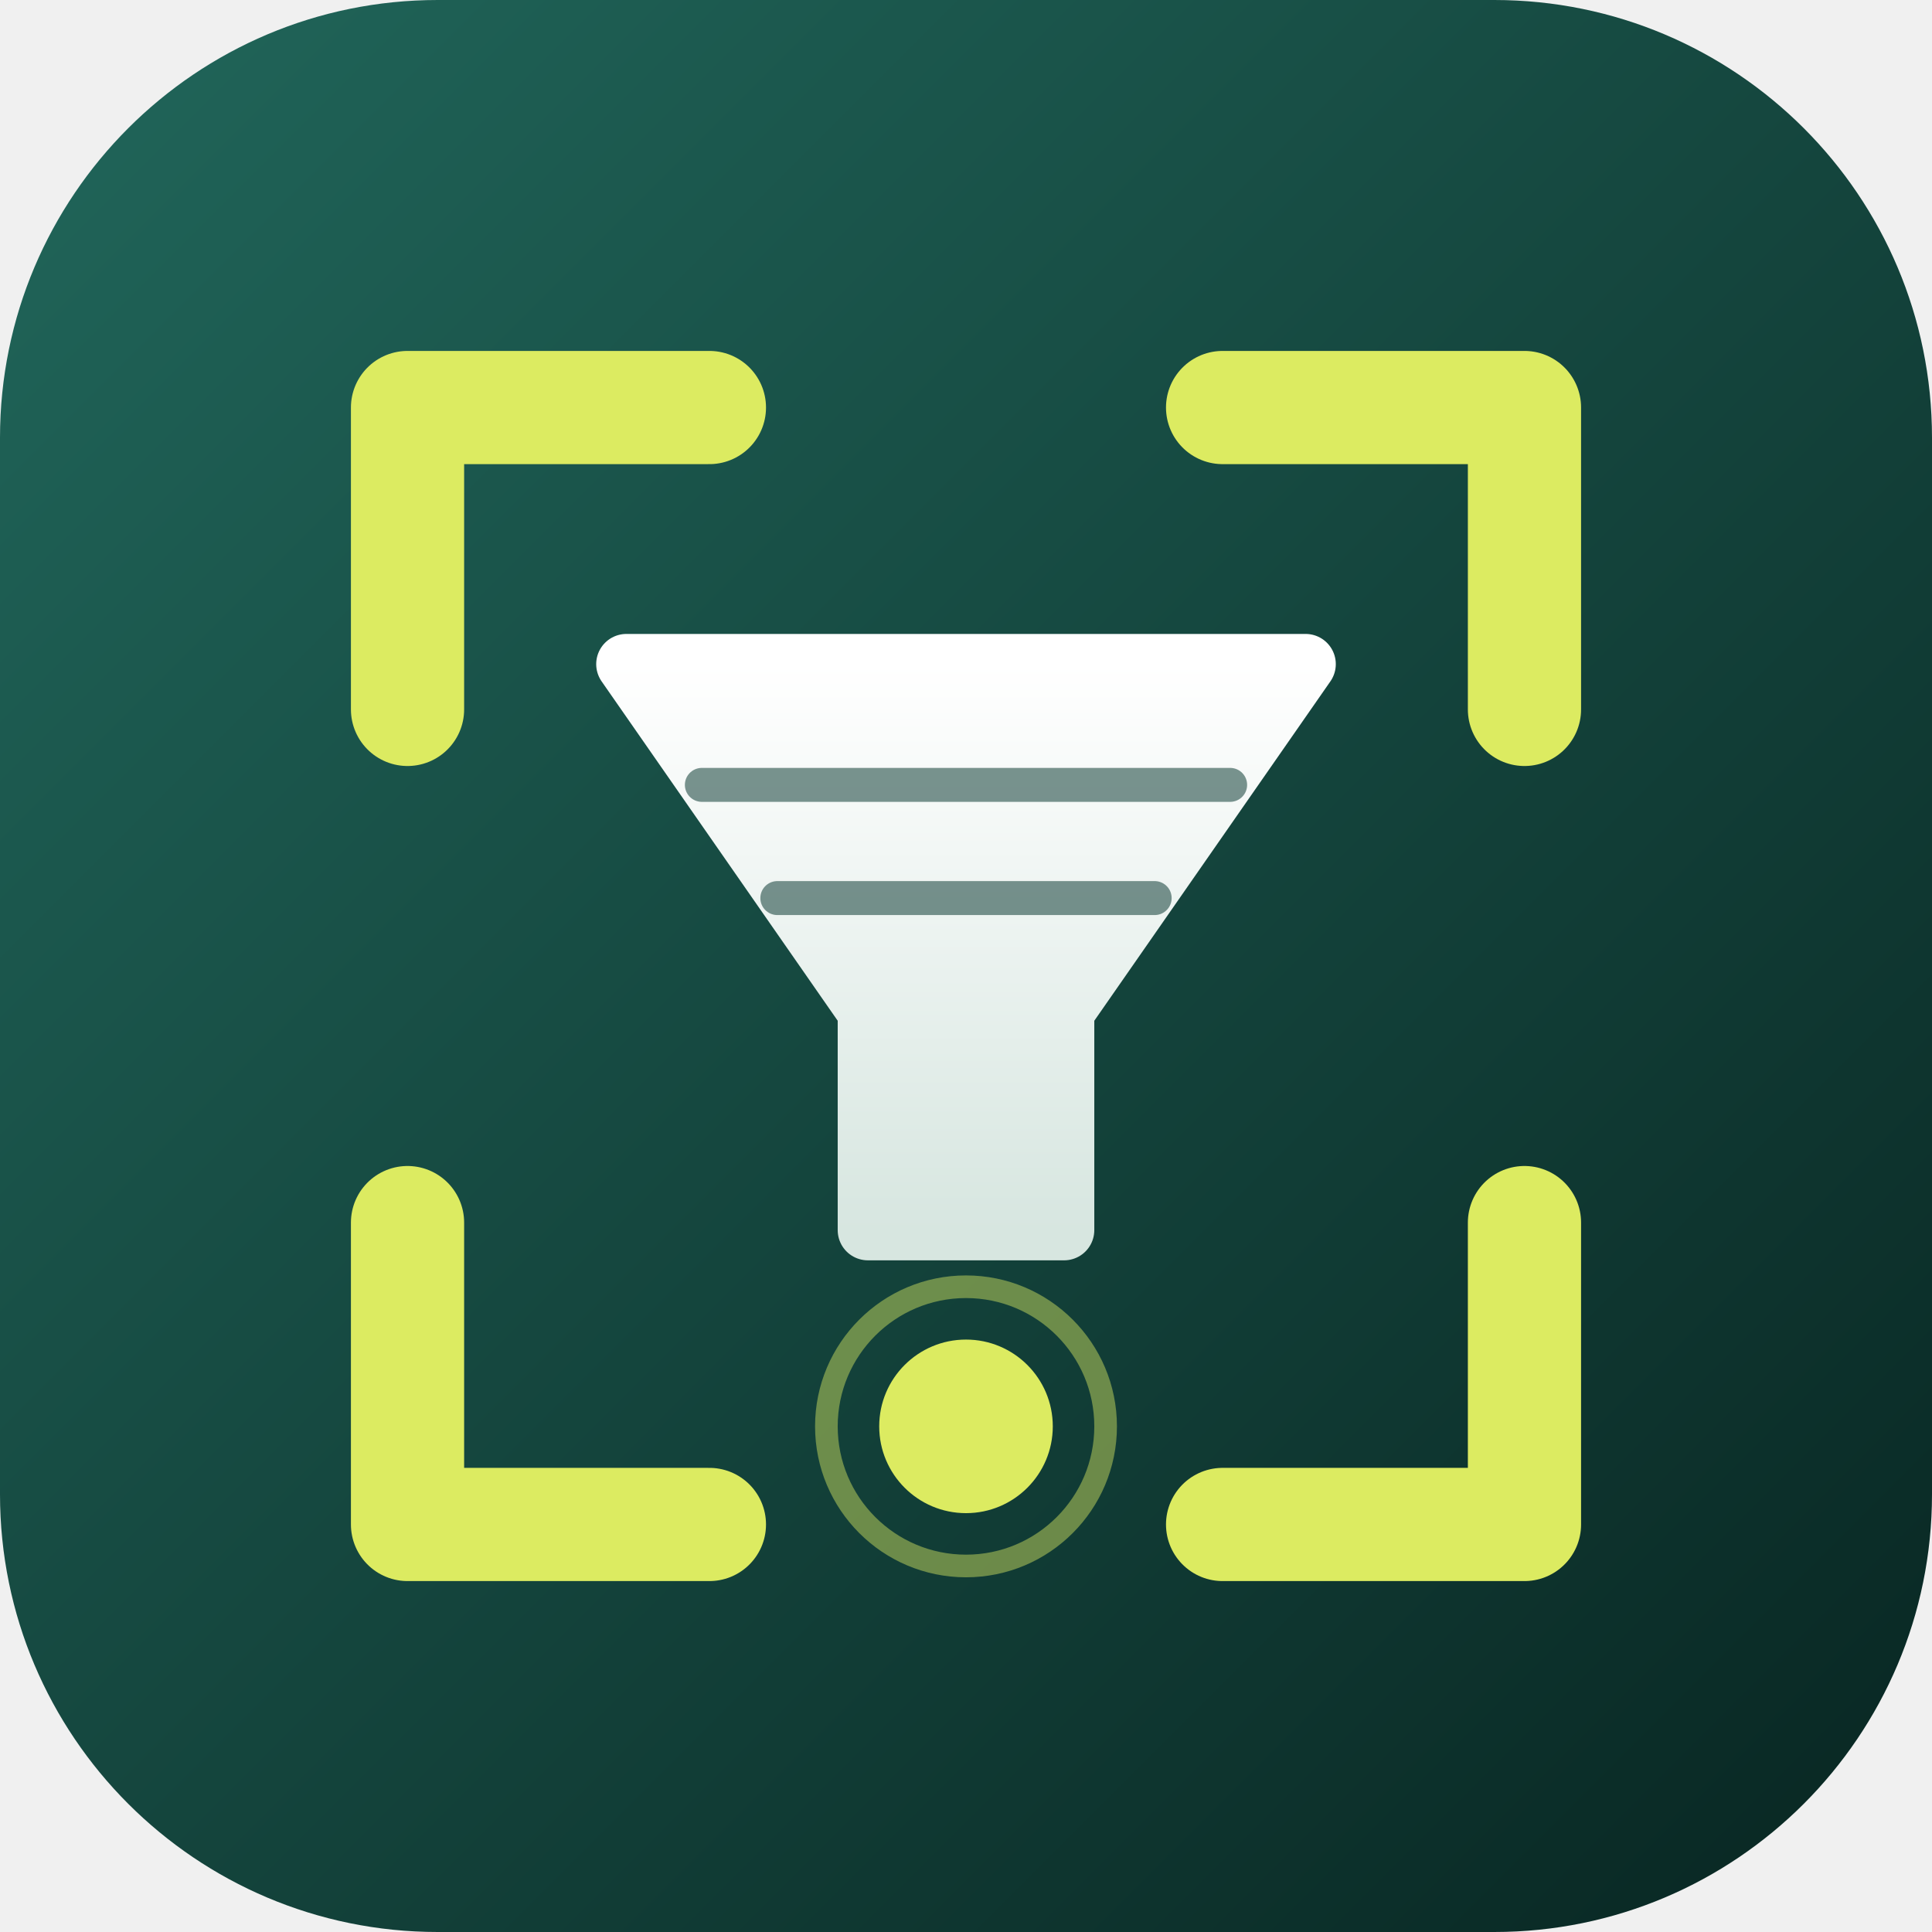
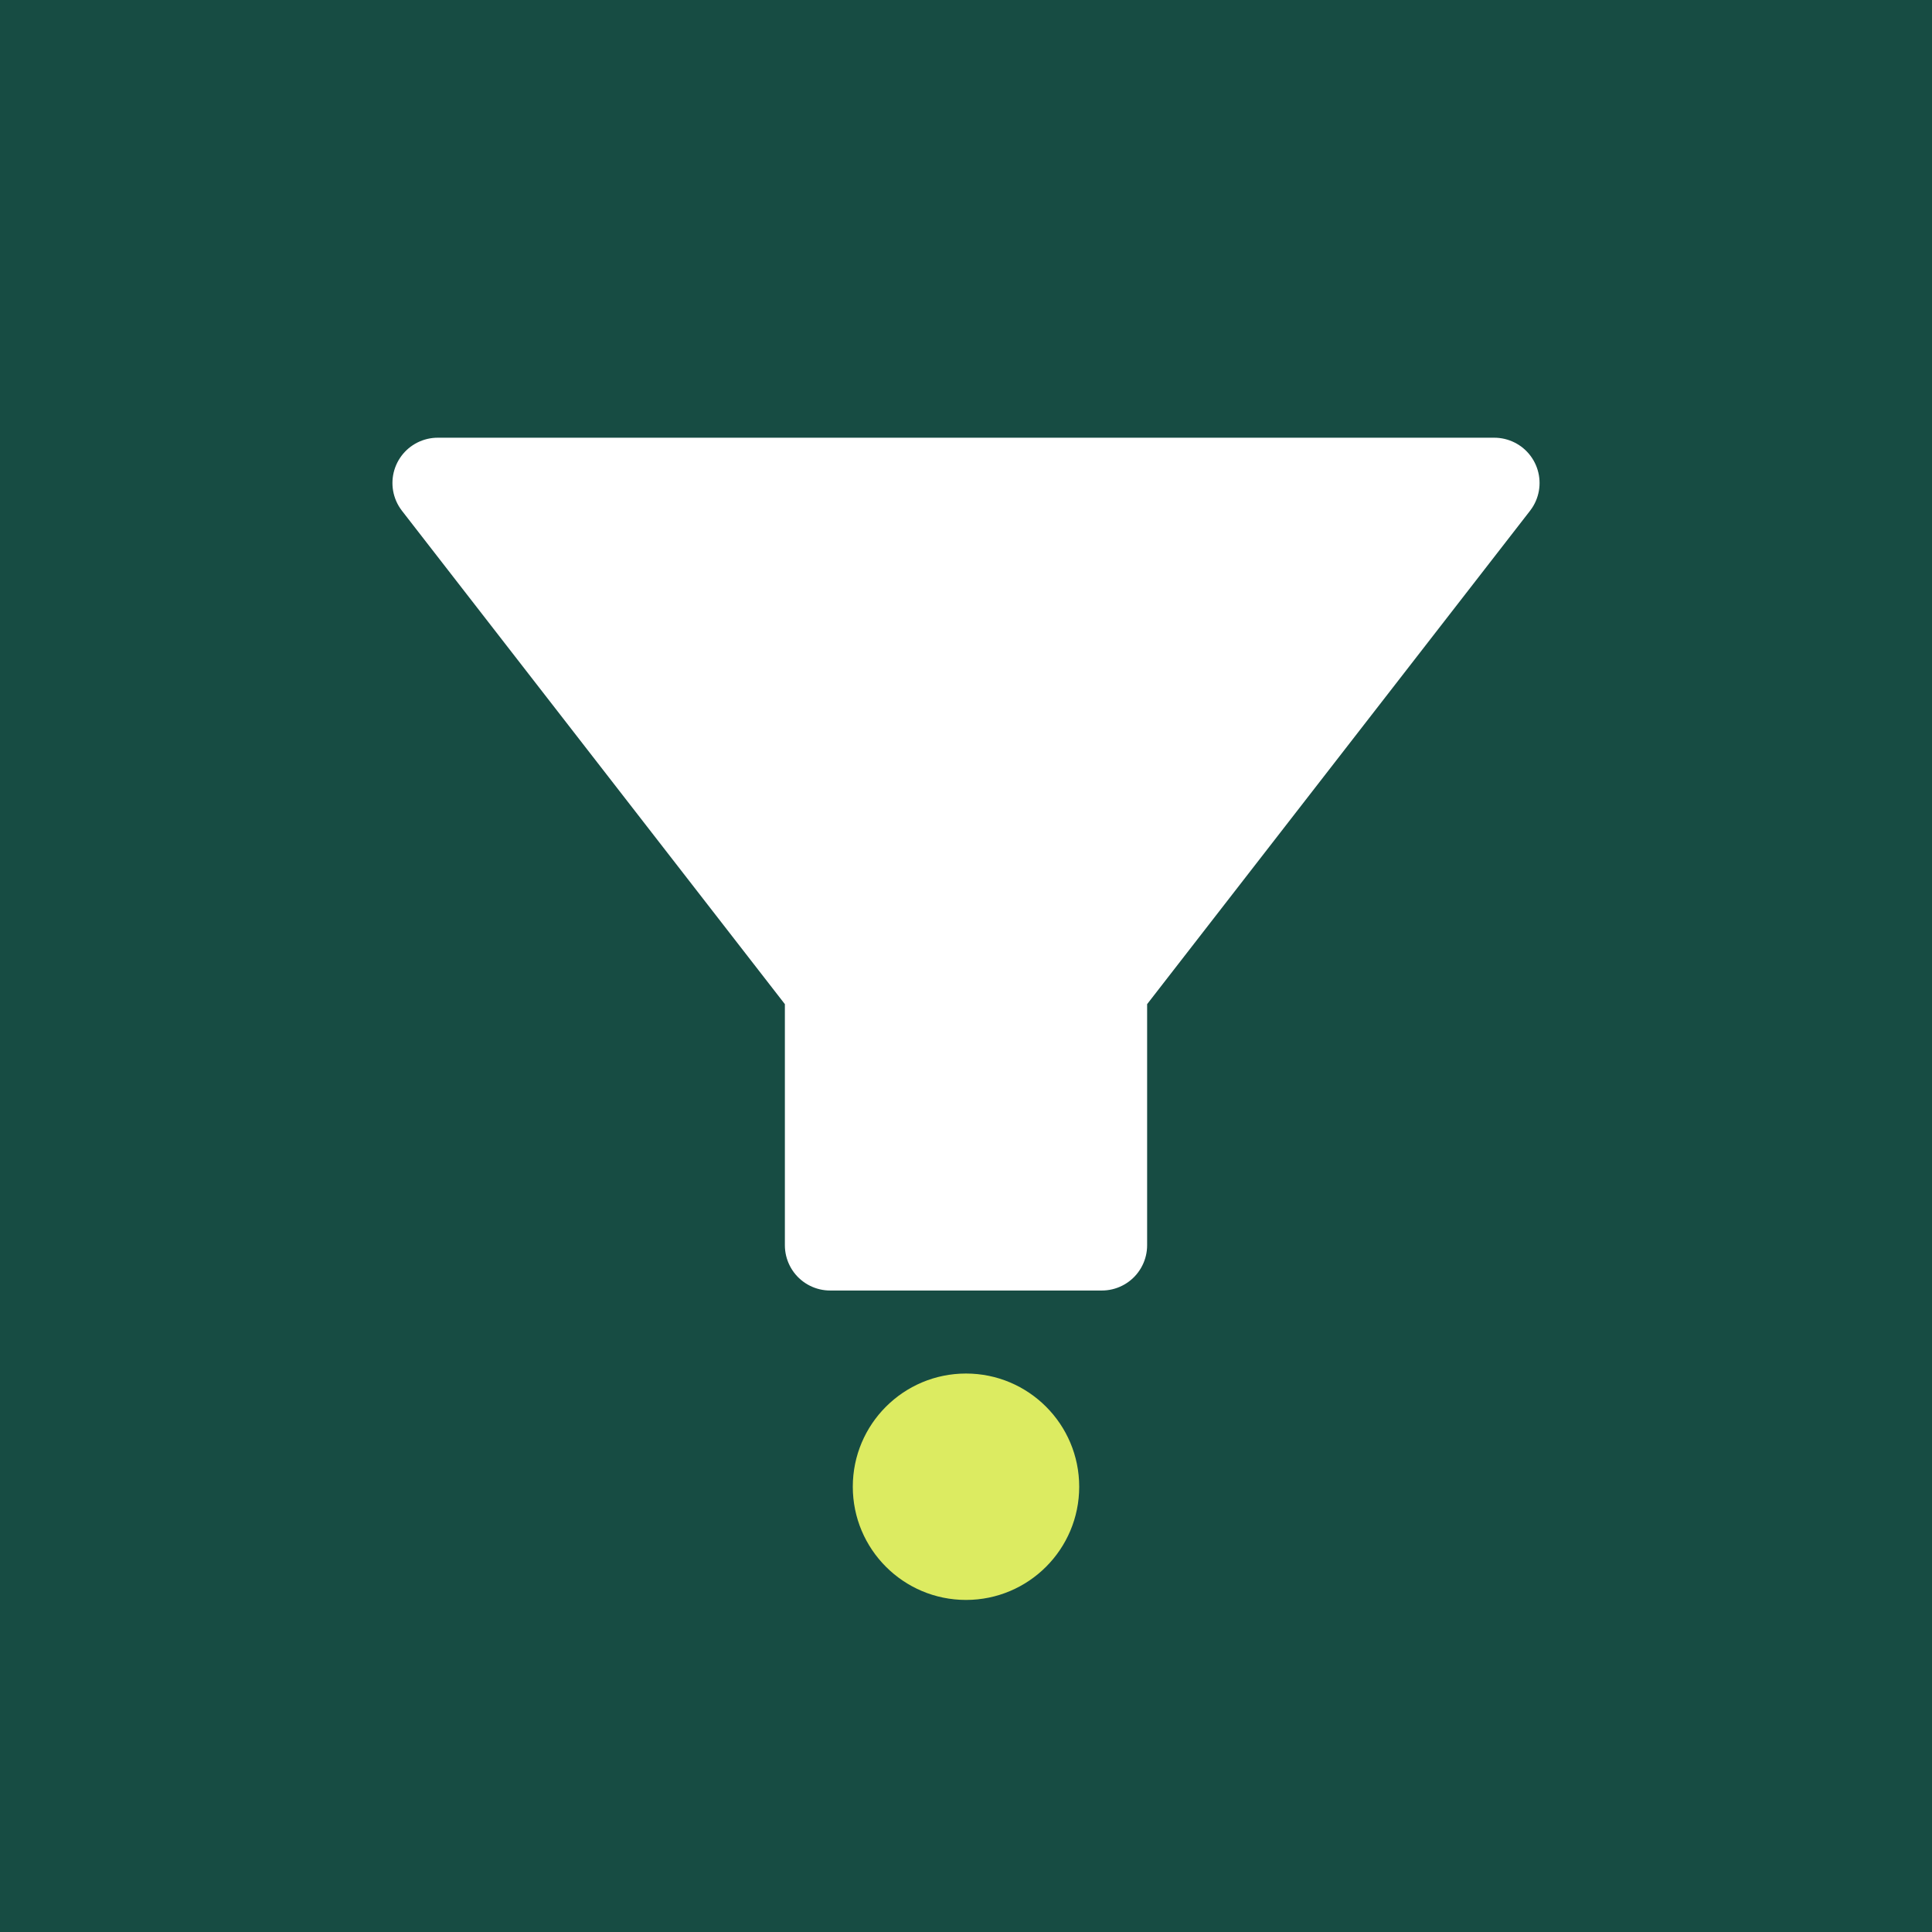
<svg xmlns="http://www.w3.org/2000/svg" viewBox="0 0 512 512" role="img" aria-label="Inspect Funnels">
-   <defs>
-     <linearGradient id="tile" x1="0" y1="0" x2="1" y2="1">
-       <stop offset="0" stop-color="#21675b" />
-       <stop offset="1" stop-color="#082521" />
-     </linearGradient>
-     <linearGradient id="funnel" x1="0" y1="0" x2="0" y2="1">
-       <stop offset="0" stop-color="#ffffff" />
-       <stop offset="1" stop-color="#d7e6e0" />
-     </linearGradient>
-   </defs>
-   <rect width="512" height="512" rx="116" fill="url(#tile)" />
-   <g fill="none" stroke="#dceb61" stroke-width="30" stroke-linecap="round" stroke-linejoin="round">
-     <path d="M108 188V108h80" />
-     <path d="M324 108h80v80" />
-     <path d="M404 324v80h-80" />
-     <path d="M188 404h-80v-80" />
-   </g>
-   <path d="M166 176H346L282 268V326H230V268Z" fill="url(#funnel)" stroke="url(#funnel)" stroke-width="16" stroke-linejoin="round" />
-   <path d="M186 208H326M206 238H306" stroke="#0e3c35" stroke-width="9" stroke-linecap="round" opacity=".55" />
-   <circle cx="256" cy="378" r="23" fill="#dceb61" />
-   <circle cx="256" cy="378" r="37" fill="none" stroke="#dceb61" stroke-width="6" opacity=".45" />
+   <rect width="512" height="512" fill="#174c43" />
+   <path d="M116 128H396L292 262V330H220V262Z" fill="#ffffff" stroke="#ffffff" stroke-width="24" stroke-linejoin="round" />
+   <circle cx="256" cy="394" r="30" fill="#dceb61" />
</svg>
